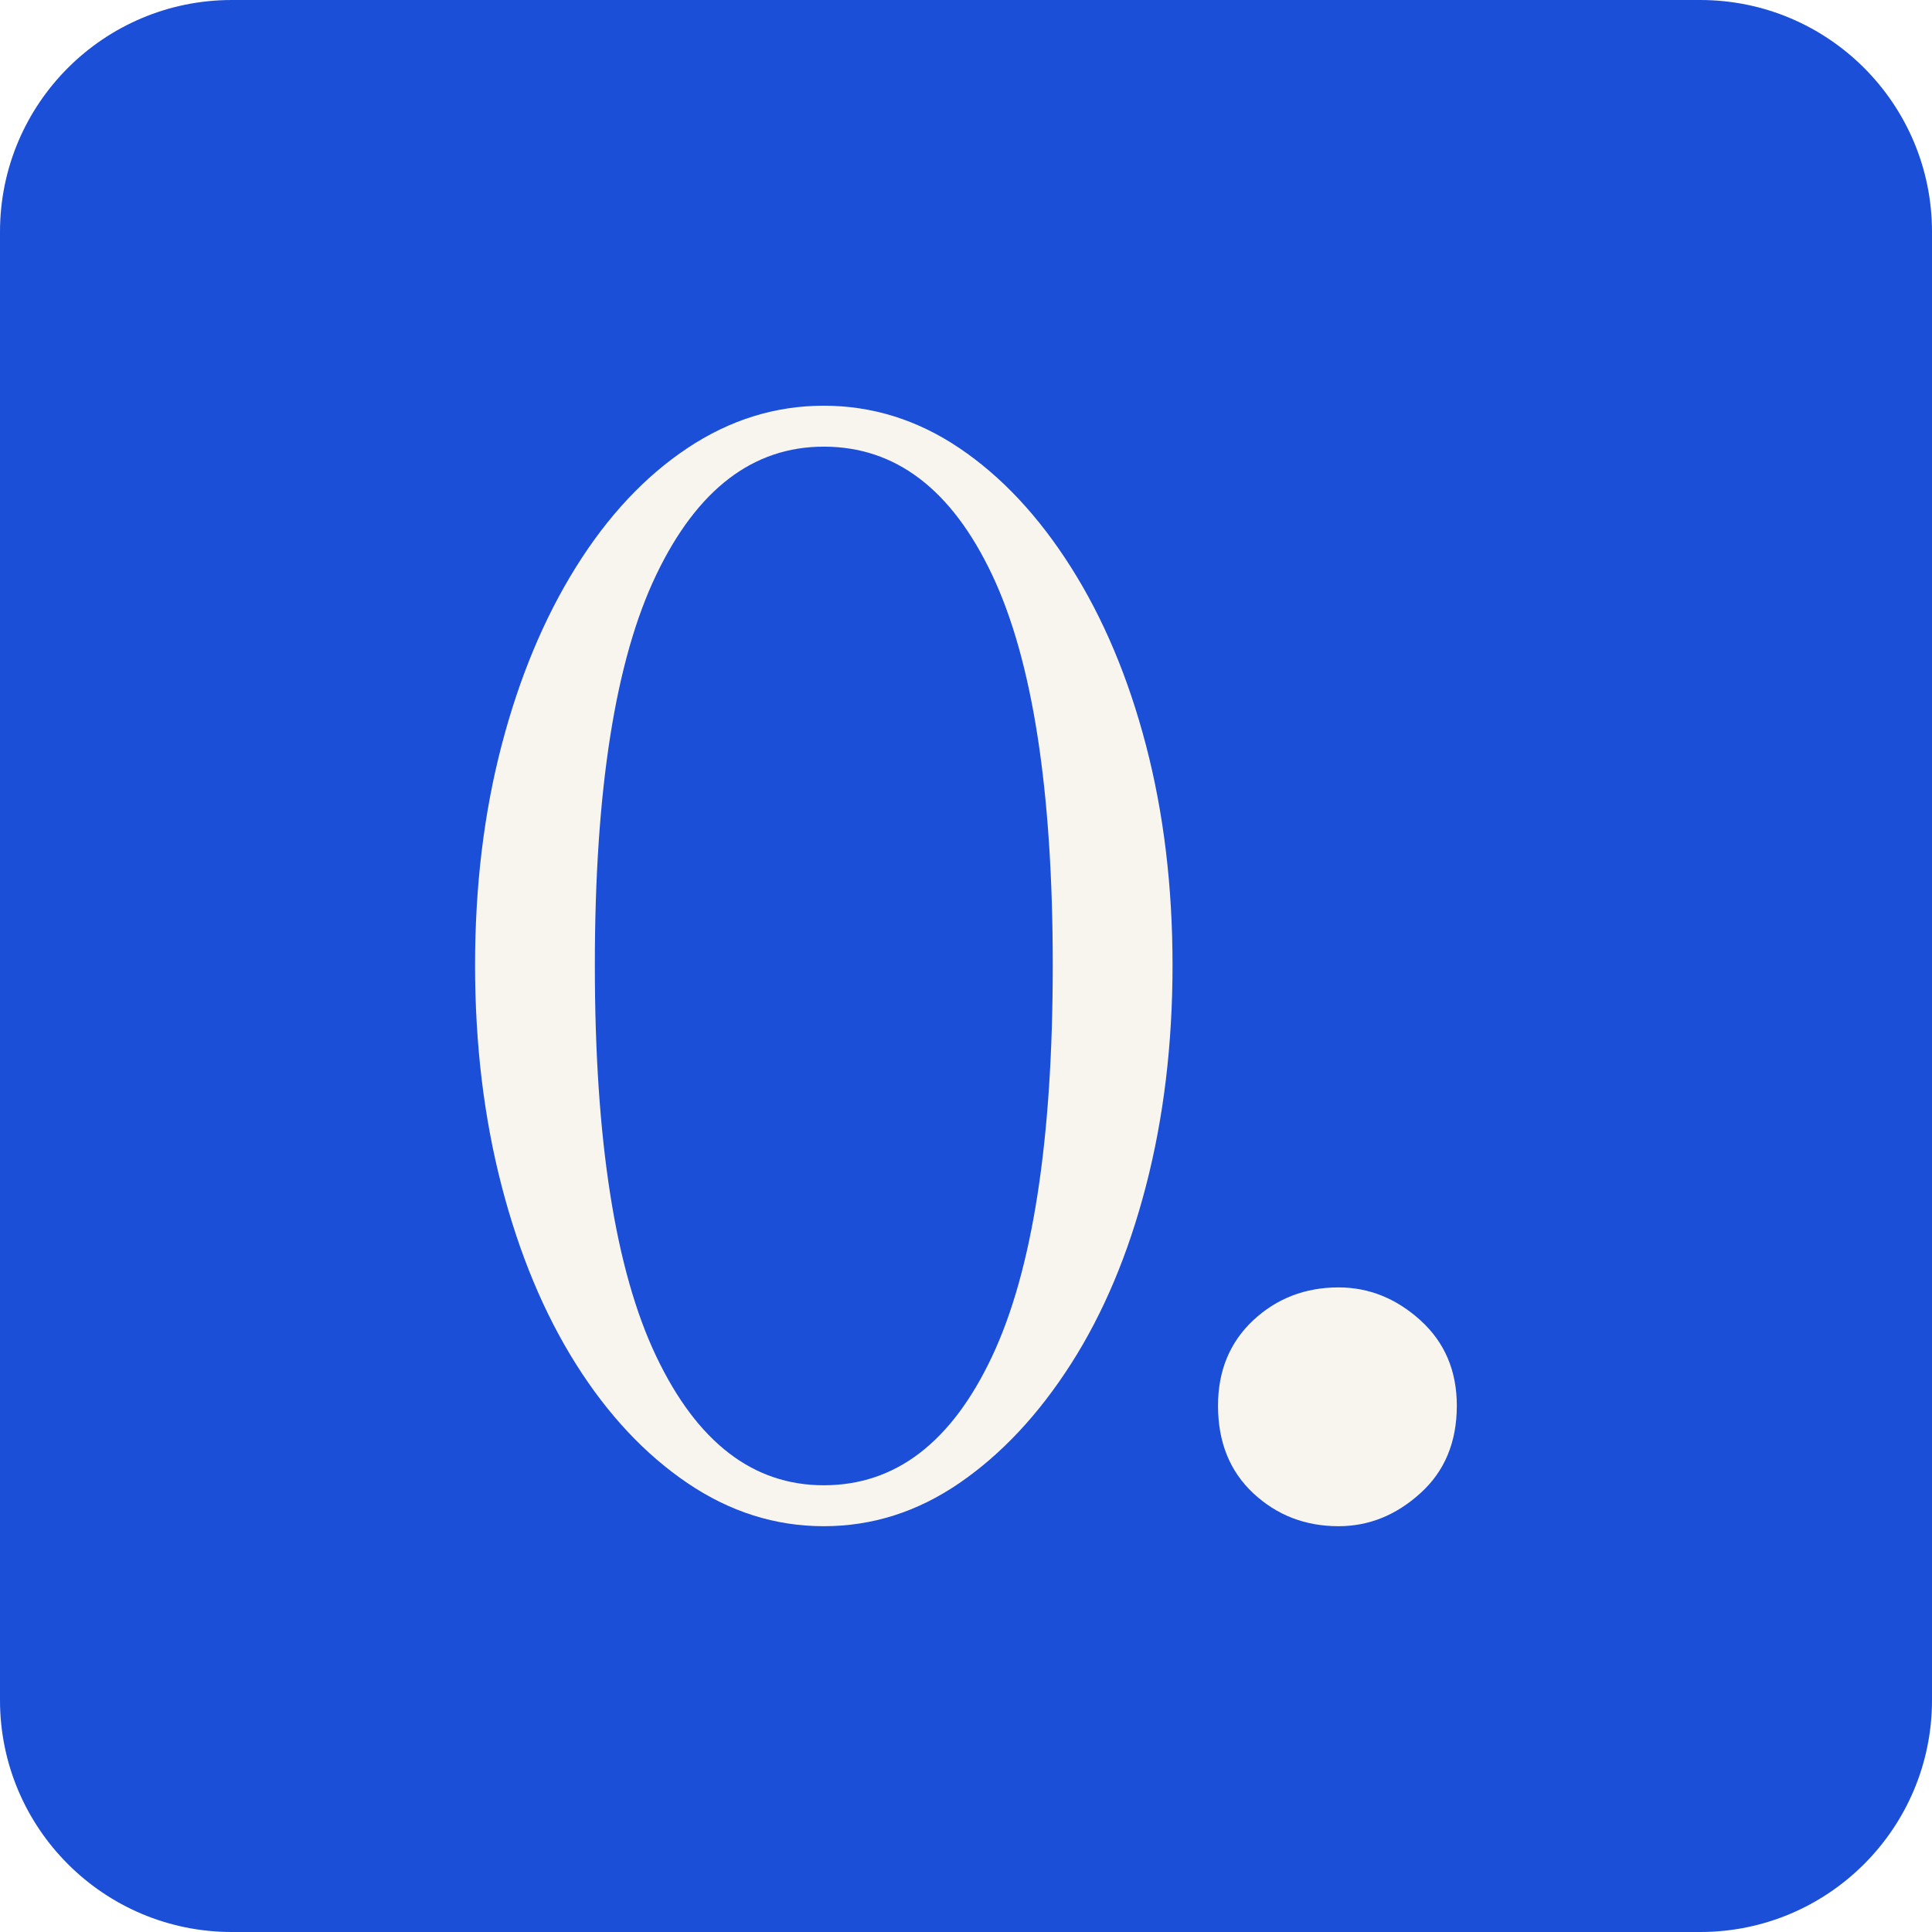
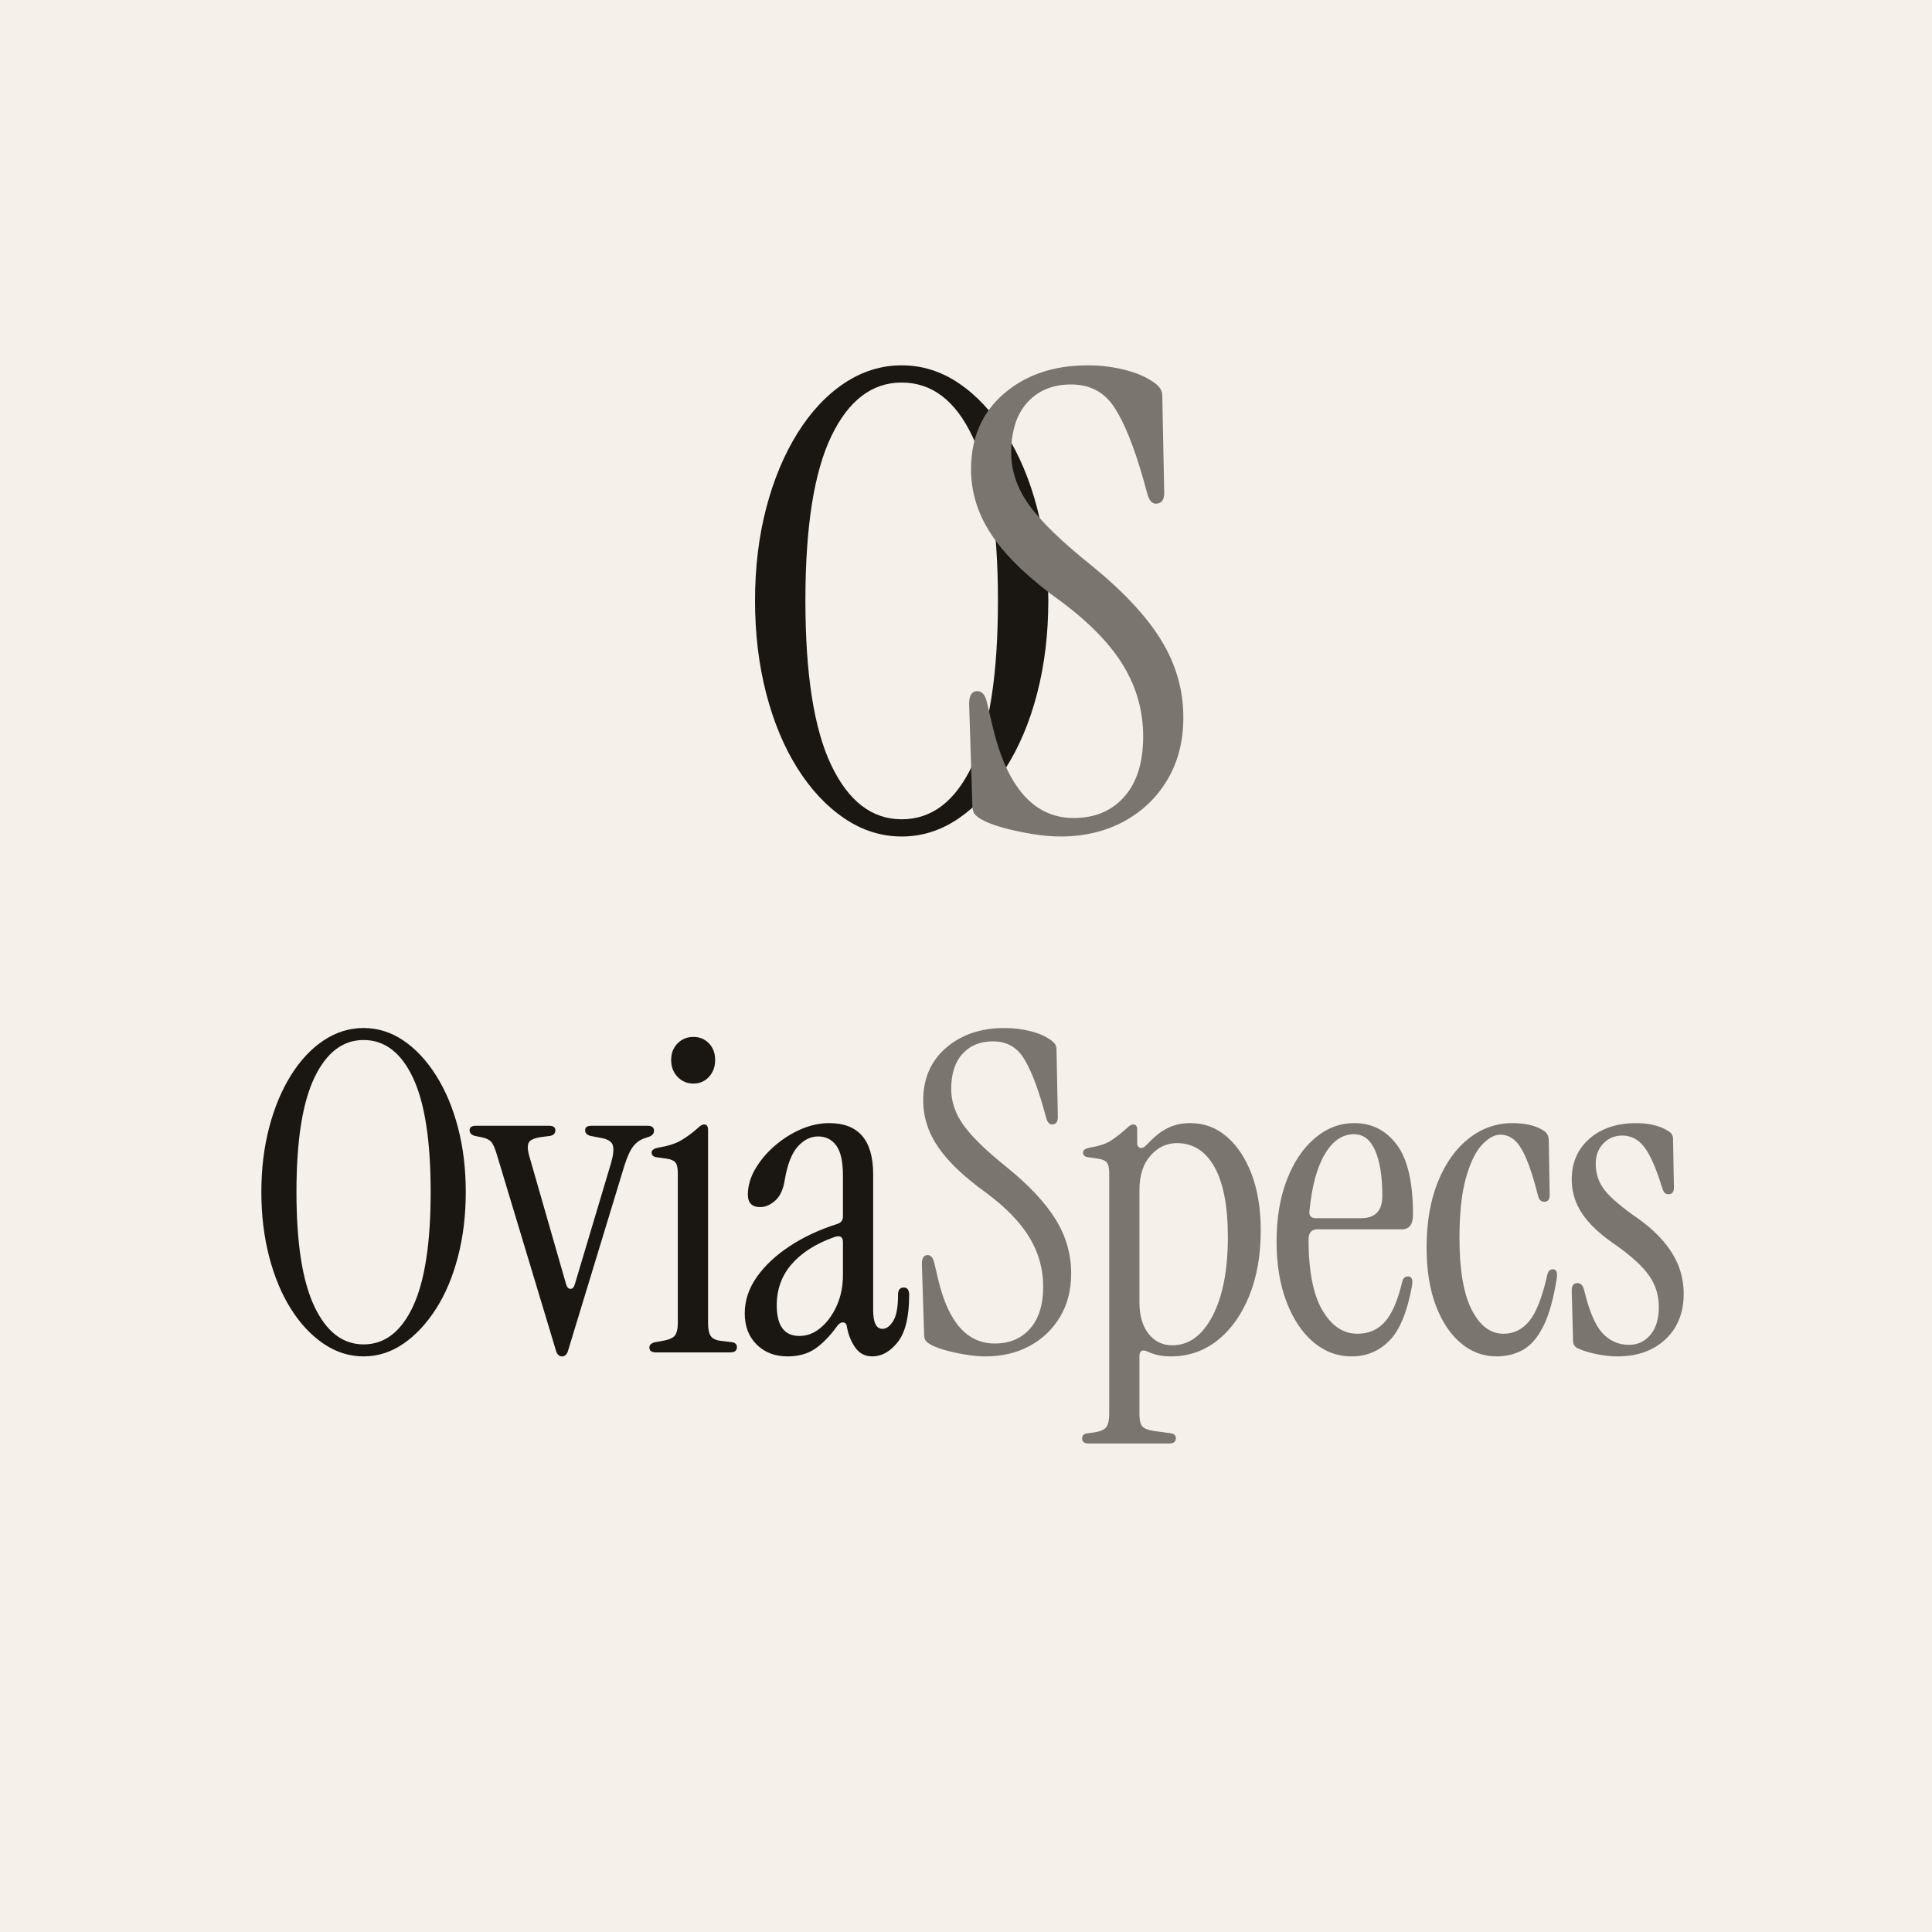
- <svg xmlns="http://www.w3.org/2000/svg" viewBox="0 0 100 100">
-   <rect width="100" height="100" rx="12" fill="#1C4FD8" />
-   <g transform="translate(21.45 78.29) scale(0.07848)">
-     <path fill="#F8F5EF" d="M270 9Q222 9 180 -19.5Q138 -48 106.5 -98Q75 -148 57.5 -215.5Q40 -283 40 -361Q40 -439 57.5 -506Q75 -573 106.5 -623.5Q138 -674 180 -702Q222 -730 270 -730Q318 -730 359.5 -702Q401 -674 433 -623.5Q465 -573 482.5 -506Q500 -439 500 -361Q500 -283 482.5 -215.5Q465 -148 433 -98Q401 -48 359.5 -19.5Q318 9 270 9ZM270 -18Q341 -18 381 -103Q421 -188 421 -361Q421 -534 381 -618.5Q341 -703 270 -703Q200 -703 159.5 -618.5Q119 -534 119 -361Q119 -188 159.5 -103Q200 -18 270 -18Z" />
-     <path fill="#F8F5EF" d="M609.5 9Q576.5 9 553.2 -12.8Q530 -34.5 530 -70.5Q530 -105 553.2 -126.8Q576.5 -148.5 609.5 -148.5Q639.5 -148.5 663.5 -126.8Q687.5 -105 687.5 -70.5Q687.5 -34.5 663.5 -12.8Q639.5 9 609.5 9Z" />
-   </g>
+ <svg xmlns="http://www.w3.org/2000/svg" viewBox="0 0 1000 1000">
+   <rect width="1000" height="1000" fill="#F5F0EA" />
+   <path d="M466.703 432.97Q450.863 432.97 437.003 423.565Q423.143 414.16 412.748 397.66Q402.353 381.16 396.578 358.885Q390.803 336.61 390.803 310.87Q390.803 285.13 396.578 263.02Q402.353 240.91 412.748 224.245Q423.143 207.58 437.003 198.34Q450.863 189.1 466.703 189.1Q482.543 189.1 496.238 198.34Q509.933 207.58 520.493 224.245Q531.053 240.91 536.828 263.02Q542.603 285.13 542.603 310.87Q542.603 336.61 536.828 358.885Q531.053 381.16 520.493 397.66Q509.933 414.16 496.238 423.565Q482.543 432.97 466.703 432.97ZM466.703 424.06Q490.133 424.06 503.333 396.01Q516.533 367.96 516.533 310.87Q516.533 253.78 503.333 225.895Q490.133 198.01 466.703 198.01Q443.603 198.01 430.238 225.895Q416.873 253.78 416.873 310.87Q416.873 367.96 430.238 396.01Q443.603 424.06 466.703 424.06Z" fill="#1A1712" />
+   <path d="M548.807 432.97Q542.207 432.97 534.122 431.65Q526.037 430.33 518.942 428.35Q511.847 426.37 507.887 424.06Q505.577 422.74 504.422 421.255Q503.267 419.77 503.267 416.14L501.617 364.33Q501.617 357.73 505.907 357.73Q509.537 357.73 510.857 363.67L513.827 376.21Q525.047 423.4 555.737 423.4Q572.237 423.4 581.972 412.345Q591.707 401.29 591.707 381.16Q591.707 361.69 581.642 344.86Q571.577 328.03 549.467 311.53Q525.047 294.04 513.827 277.705Q502.607 261.37 502.607 242.89Q502.607 218.47 519.602 203.785Q536.597 189.1 562.997 189.1Q572.897 189.1 582.137 191.41Q591.377 193.72 597.317 198.01Q599.297 199.33 600.452 200.98Q601.607 202.63 601.607 205.27L602.597 255.1Q602.597 260.71 598.307 260.71Q595.337 260.71 594.017 256.09L591.707 247.84Q584.447 222.43 576.692 210.715Q568.937 199.0 554.417 199.0Q540.227 199.0 531.812 208.24Q523.397 217.48 523.397 234.31Q523.397 248.5 532.637 261.37Q541.877 274.24 564.977 292.72Q589.727 312.85 601.112 331.495Q612.497 350.14 612.497 371.26Q612.497 389.74 604.247 403.6Q595.997 417.46 581.642 425.215Q567.287 432.97 548.807 432.97Z" fill="#7A766F" />
+   <path d="M188.18 702.07Q177.14 702.07 167.48 695.515Q157.82 688.96 150.575 677.46Q143.33 665.96 139.305 650.435Q135.28 634.91 135.28 616.97Q135.28 599.03 139.305 583.62Q143.33 568.21 150.575 556.595Q157.82 544.98 167.48 538.54Q177.14 532.1 188.18 532.1Q199.22 532.1 208.765 538.54Q218.31 544.98 225.67 556.595Q233.03 568.21 237.055 583.62Q241.08 599.03 241.08 616.97Q241.08 634.91 237.055 650.435Q233.03 665.96 225.67 677.46Q218.31 688.96 208.765 695.515Q199.22 702.07 188.18 702.07ZM188.18 695.86Q204.51 695.86 213.71 676.31Q222.91 656.76 222.91 616.97Q222.91 577.18 213.71 557.745Q204.51 538.31 188.18 538.31Q172.08 538.31 162.765 557.745Q153.45 577.18 153.45 616.97Q153.45 656.76 162.765 676.31Q172.08 695.86 188.18 695.86Z M290.9 702.07Q288.83 702.07 287.91 699.54L257.32 598.11Q255.71 592.59 254.215 590.98Q252.72 589.37 249.5 588.68L246.05 587.99Q243.06 587.3 243.06 585.0Q243.06 582.7 246.28 582.7H284.23Q287.45 582.7 287.45 585.0Q287.45 587.53 284.46 587.99L280.78 588.45Q275.26 589.14 273.88 591.095Q272.5 593.05 273.88 598.11L292.97 664.58Q293.66 667.11 295.27 667.11Q296.88 667.11 297.57 664.58L316.2 602.25Q318.04 596.04 317.235 592.935Q316.43 589.83 310.68 588.91L305.85 587.99Q302.86 587.3 302.86 585.0Q302.86 582.7 306.08 582.7H335.29Q338.51 582.7 338.51 585.23Q338.51 587.53 335.75 588.45L333.68 589.14Q330.23 590.29 327.815 593.28Q325.4 596.27 323.1 603.63L293.89 699.54Q292.97 702.07 290.9 702.07Z M358.89 560.85Q354.06 560.85 350.725 557.4Q347.39 553.95 347.39 548.66Q347.39 543.37 350.725 540.035Q354.06 536.7 358.89 536.7Q363.72 536.7 366.94 540.035Q370.16 543.37 370.16 548.66Q370.16 553.95 366.94 557.4Q363.72 560.85 358.89 560.85ZM339.57 700.0Q336.12 700.0 336.12 697.47Q336.12 695.4 339.11 694.71L341.87 694.25Q347.62 693.33 349.23 691.375Q350.84 689.42 350.84 684.59V607.31Q350.84 603.17 349.575 601.675Q348.31 600.18 345.09 599.72L340.26 599.03Q337.27 598.8 337.27 596.5Q337.27 594.66 340.95 593.97Q348.08 592.82 352.45 590.29Q356.82 587.76 360.96 584.08Q363.03 582.01 364.41 582.01Q366.48 582.01 366.48 584.77V684.59Q366.48 689.42 367.86 691.49Q369.24 693.56 373.15 694.02L378.9 694.71Q381.43 695.17 381.43 697.24Q381.43 700.0 377.98 700.0Z M407.56 702.07Q397.9 702.07 391.69 695.975Q385.48 689.88 385.48 679.76Q385.48 669.87 391.69 661.015Q397.9 652.16 408.71 645.03Q419.52 637.9 433.32 633.53Q436.31 632.61 436.31 629.62V608.69Q436.31 597.65 432.86 592.935Q429.41 588.22 423.43 588.22Q417.68 588.22 412.965 593.395Q408.25 598.57 406.18 610.76Q405.03 618.12 401.235 621.455Q397.44 624.79 393.53 624.79Q387.09 624.79 387.09 618.35Q387.09 611.68 390.885 605.125Q394.68 598.57 400.89 593.165Q407.1 587.76 414.46 584.54Q421.82 581.32 429.18 581.32Q451.95 581.32 451.95 607.77V678.15Q451.95 687.81 456.78 687.81Q459.77 687.81 462.3 683.785Q464.83 679.76 464.83 670.1Q464.83 666.42 467.82 666.42Q470.58 666.42 470.58 670.33Q470.58 687.12 464.715 694.595Q458.85 702.07 451.49 702.07Q445.97 702.07 442.75 697.585Q439.53 693.1 438.38 686.89Q438.15 684.59 436.425 684.475Q434.7 684.36 433.09 686.66Q427.57 694.25 421.82 698.16Q416.07 702.07 407.56 702.07ZM413.77 691.49Q419.75 691.49 424.81 687.235Q429.87 682.98 433.09 675.85Q436.31 668.72 436.31 659.75V642.96Q436.31 638.59 431.48 640.43Q417.45 645.49 409.745 654.345Q402.04 663.2 402.04 675.62Q402.04 691.49 413.77 691.49Z" fill="#1A1712" />
+   <path d="M510.05 702.07Q505.45 702.07 499.815 701.15Q494.18 700.23 489.235 698.85Q484.29 697.47 481.53 695.86Q479.92 694.94 479.115 693.905Q478.31 692.87 478.31 690.34L477.16 654.23Q477.16 649.63 480.15 649.63Q482.68 649.63 483.6 653.77L485.67 662.51Q493.49 695.4 514.88 695.4Q526.38 695.4 533.165 687.695Q539.95 679.99 539.95 665.96Q539.95 652.39 532.935 640.66Q525.92 628.93 510.51 617.43Q493.49 605.24 485.67 593.855Q477.85 582.47 477.85 569.59Q477.85 552.57 489.695 542.335Q501.54 532.1 519.94 532.1Q526.84 532.1 533.28 533.71Q539.72 535.32 543.86 538.31Q545.24 539.23 546.045 540.38Q546.85 541.53 546.85 543.37L547.54 578.1Q547.54 582.01 544.55 582.01Q542.48 582.01 541.56 578.79L539.95 573.04Q534.89 555.33 529.485 547.165Q524.08 539.0 513.96 539.0Q504.07 539.0 498.205 545.44Q492.34 551.88 492.34 563.61Q492.34 573.5 498.78 582.47Q505.22 591.44 521.32 604.32Q538.57 618.35 546.505 631.345Q554.44 644.34 554.44 659.06Q554.44 671.94 548.69 681.6Q542.94 691.26 532.935 696.665Q522.93 702.07 510.05 702.07Z M563.55 747.15Q560.1 747.15 560.1 744.62Q560.1 742.09 563.09 741.86L566.31 741.4Q571.14 740.71 572.635 738.64Q574.13 736.57 574.13 731.74V607.31Q574.13 603.17 572.865 601.675Q571.6 600.18 568.38 599.72L563.55 599.03Q560.56 598.8 560.56 596.5Q560.56 594.66 564.24 593.97Q571.37 592.82 575.165 590.29Q578.96 587.76 583.1 584.08Q585.17 582.01 586.55 582.01Q588.62 582.01 588.62 584.77V591.9Q588.62 593.51 590.0 594.085Q591.38 594.66 593.22 592.82L595.75 590.29Q600.35 585.69 605.18 583.505Q610.01 581.32 616.22 581.32Q626.8 581.32 634.965 588.335Q643.13 595.35 647.845 607.77Q652.56 620.19 652.56 636.98Q652.56 656.07 646.58 670.79Q640.6 685.51 630.135 693.79Q619.67 702.07 606.1 702.07Q599.2 702.07 593.91 699.54Q589.77 697.7 589.77 702.07V731.74Q589.77 736.57 591.265 738.295Q592.76 740.02 597.59 740.71L606.1 741.86Q608.63 742.32 608.63 744.39Q608.63 747.15 605.18 747.15ZM606.79 696.32Q619.67 696.32 627.605 681.14Q635.54 665.96 635.54 640.2Q635.54 616.51 628.64 604.09Q621.74 591.67 609.09 591.67Q601.27 591.67 595.52 598.11Q589.77 604.55 589.77 616.05V674.01Q589.77 684.36 594.485 690.34Q599.2 696.32 606.79 696.32Z M699.62 702.07Q688.58 702.07 679.84 694.71Q671.1 687.35 665.925 673.895Q660.75 660.44 660.75 642.73Q660.75 624.56 666.04 610.76Q671.33 596.96 680.53 589.14Q689.73 581.32 701.0 581.32Q714.57 581.32 722.965 592.475Q731.36 603.63 731.36 628.7Q731.36 636.29 725.61 636.29H681.91Q677.31 636.29 677.31 641.58Q677.31 665.96 684.44 678.15Q691.57 690.34 702.61 690.34Q711.35 690.34 716.87 684.13Q722.39 677.92 725.84 663.2Q726.53 660.67 728.83 660.67Q731.59 660.67 730.9 665.27Q727.22 685.74 719.17 693.905Q711.12 702.07 699.62 702.07ZM681.22 630.54H704.45Q715.49 630.54 715.49 619.04Q715.49 604.09 711.81 595.58Q708.13 587.07 700.77 587.07Q691.8 587.07 685.705 597.42Q679.61 607.77 677.77 626.86Q677.31 630.54 681.22 630.54Z M774.51 702.07Q764.39 702.07 756.225 695.285Q748.06 688.5 743.23 675.85Q738.4 663.2 738.4 645.72Q738.4 626.17 744.265 611.68Q750.13 597.19 760.25 589.255Q770.37 581.32 782.79 581.32Q793.37 581.32 799.35 585.46Q801.65 587.07 801.65 590.52L802.11 618.58Q802.11 622.03 799.35 622.03Q796.82 622.03 796.13 619.04Q792.91 606.39 789.92 599.49Q786.93 592.59 783.71 589.945Q780.49 587.3 776.58 587.3Q771.98 587.3 767.035 592.59Q762.09 597.88 758.755 609.725Q755.42 621.57 755.42 640.89Q755.42 665.5 761.745 677.92Q768.07 690.34 778.19 690.34Q786.24 690.34 791.645 683.67Q797.05 677.0 800.96 659.52Q801.65 656.99 803.72 656.99Q806.48 656.99 805.79 661.59Q803.26 677.69 798.775 686.545Q794.29 695.4 788.195 698.735Q782.1 702.07 774.51 702.07Z M837.21 702.07Q831.92 702.07 825.94 700.805Q819.96 699.54 816.28 697.7Q814.21 696.55 814.21 693.79L813.52 668.03Q813.52 664.12 816.51 664.12Q819.04 664.12 819.96 667.8Q823.87 684.13 829.505 690.11Q835.14 696.09 843.19 696.09Q849.86 696.09 854.23 690.915Q858.6 685.74 858.6 676.54Q858.6 667.34 853.54 660.21Q848.48 653.08 836.52 644.57Q824.56 636.52 819.04 628.355Q813.52 620.19 813.52 610.53Q813.52 597.42 822.72 589.37Q831.92 581.32 847.1 581.32Q851.7 581.32 856.07 582.355Q860.44 583.39 863.89 585.69Q865.96 587.07 865.96 589.37L866.42 614.67Q866.42 618.12 863.66 618.12Q862.05 618.12 861.36 617.085Q860.67 616.05 860.21 614.44Q855.61 599.49 851.01 593.625Q846.41 587.76 839.74 587.76Q833.76 587.76 829.85 591.9Q825.94 596.04 825.94 602.25Q825.94 610.3 830.77 616.28Q835.6 622.26 848.25 631.0Q859.75 639.28 865.615 648.825Q871.48 658.37 871.48 669.64Q871.48 684.36 862.05 693.215Q852.62 702.07 837.21 702.07Z" fill="#7A766F" />
</svg>
